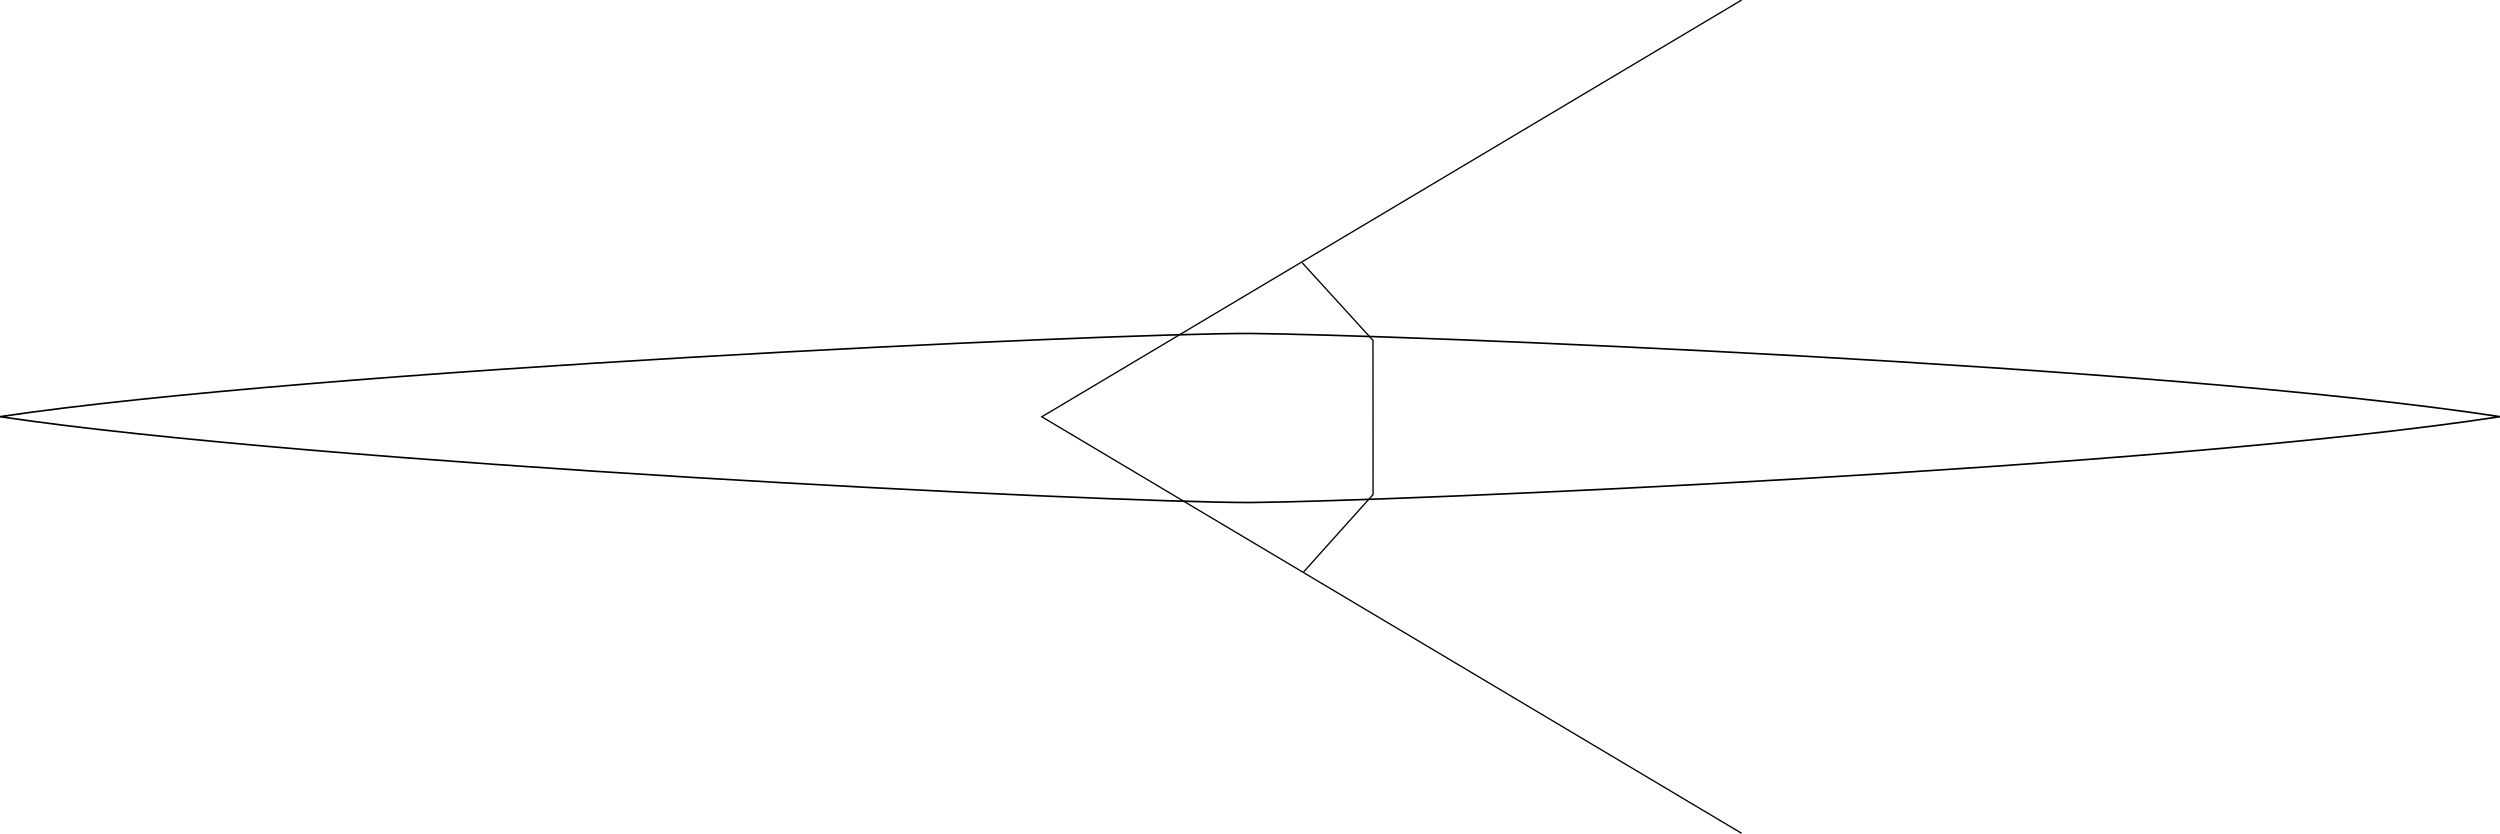
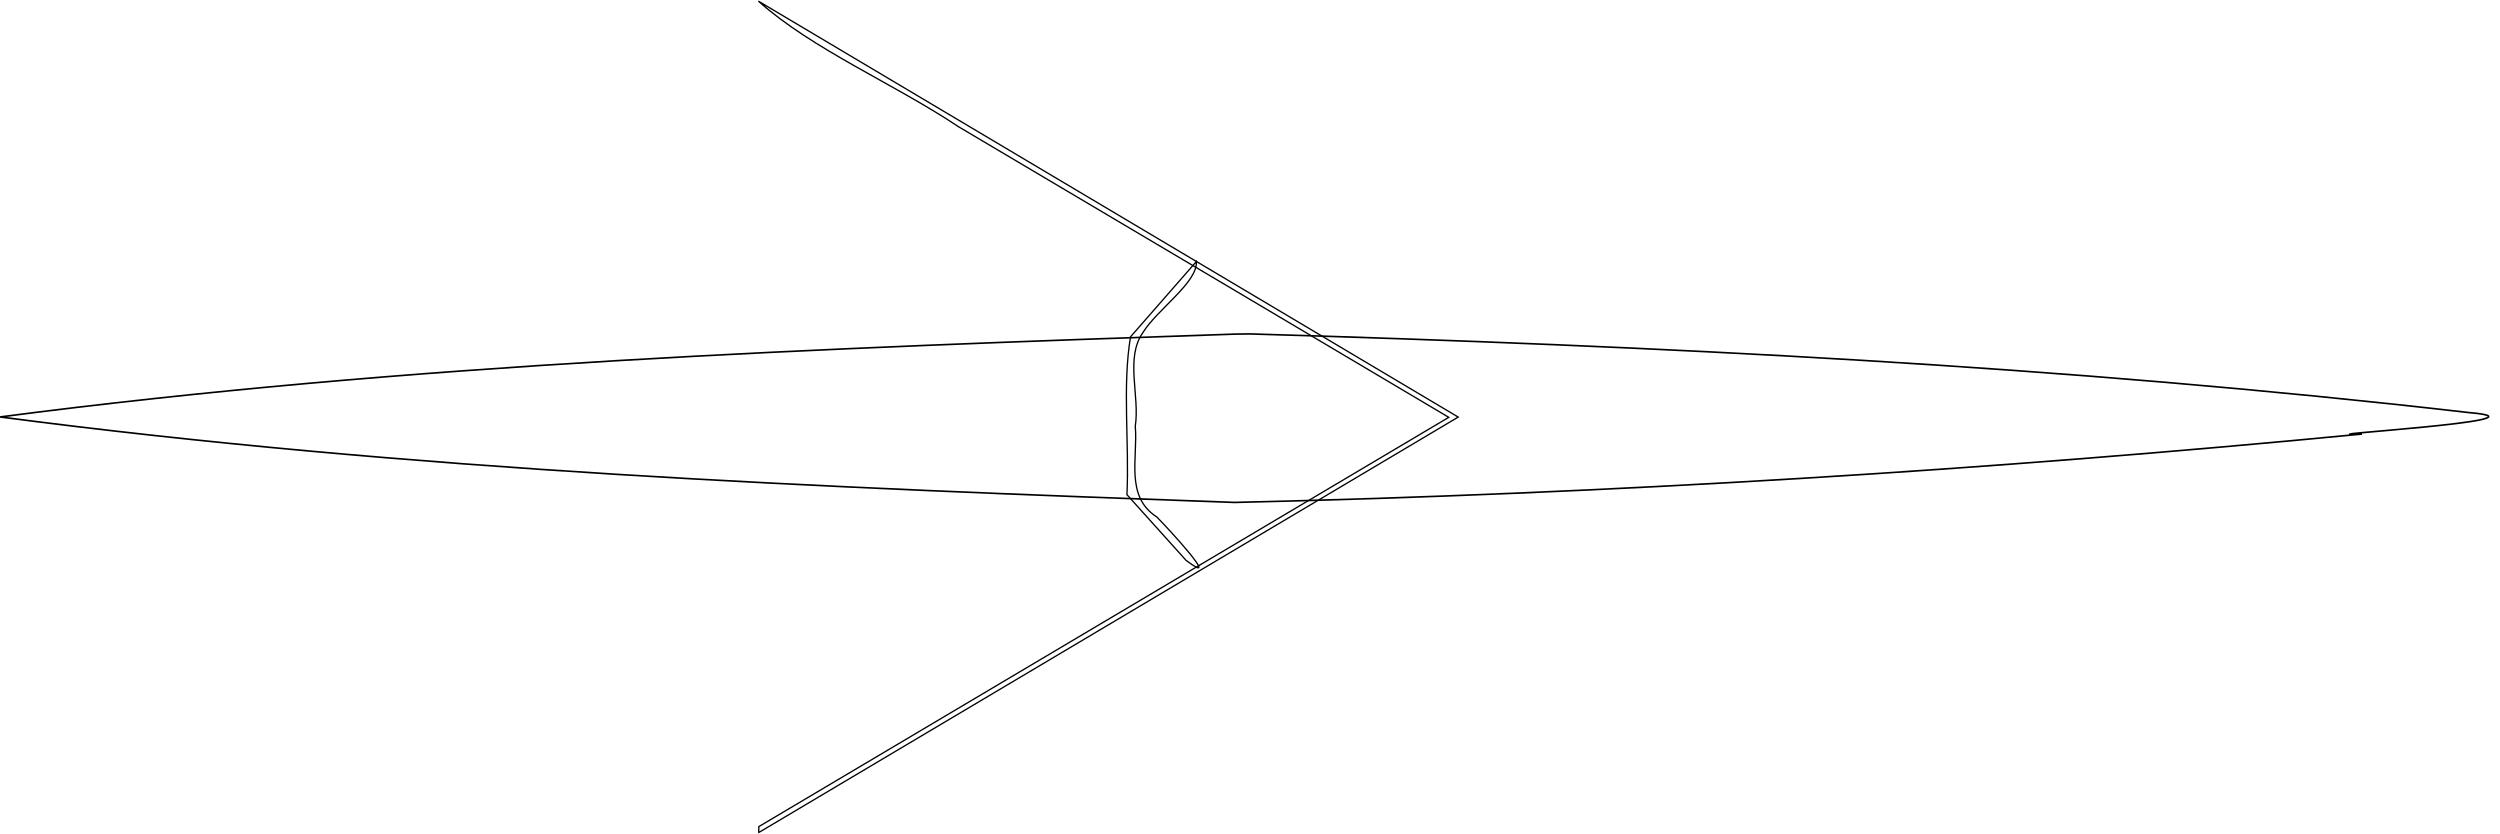
- <svg xmlns="http://www.w3.org/2000/svg" version="1.1" id="svg4152" viewBox="0 0 1500 500" height="500pt" width="1500pt">
+ <svg xmlns="http://www.w3.org/2000/svg" width="1500pt" height="500pt" viewBox="0 0 1500 500" id="svg4152" version="1.1">
  <defs id="defs4154" />
-   <g transform="translate(250.0738,-91.81346)" id="layer1">
-     <g id="g4811">
-       <path style="fill:none;fill-rule:evenodd;stroke:#000000;stroke-width:1;stroke-linecap:butt;stroke-linejoin:miter;stroke-miterlimit:4;stroke-dasharray:none;stroke-opacity:1" d="m 500,291.89 c -86.763,-0.084 -561.915,21.832 -750.074,49.924 188.385,28.091 663.537,51.598 750.3,51.514 84.339,-0.724 545.378,-20.19 749.7,-51.514 C 1045.379,310.489 584.339,292.614 500,291.89 Z" id="path4700" />
-       <path style="fill:none;fill-rule:evenodd;stroke:#000000;stroke-width:0.8px;stroke-linecap:butt;stroke-linejoin:miter;stroke-opacity:1" d="m 531.982,435.086 41.785,-46.552 -0.056,-92.494 -42.483,-46.577" id="path4777" />
-       <path style="fill:none;fill-rule:evenodd;stroke:#000000;stroke-width:0.8px;stroke-linecap:butt;stroke-linejoin:miter;stroke-opacity:1" d="M 794.926,91.813 375,341.89 794.926,591.813" id="path4794" />
-     </g>
-   </g>
+   <path style="fill:none;fill-rule:evenodd;stroke:#000000;stroke-width:1;stroke-linecap:butt;stroke-linejoin:miter;stroke-miterlimit:4;stroke-dasharray:none;stroke-opacity:1" d="m 749.927,200.348 c 244.222,7.227 488.726,19.175 731.541,47.212 55.775,4.718 -107.381,14.187 -64.302,12.871 -224.864,21.723 -450.618,35.781 -676.456,41.025 C 493.44,292.658 245.587,282.376 0.076,250.17 245.655,218.095 493.615,208.802 740.937,200.466 l 8.99,-0.118 z" id="path4700" />
+   <path style="fill:none;fill-rule:evenodd;stroke:#000000;stroke-width:0.8px;stroke-linecap:butt;stroke-linejoin:miter;stroke-opacity:1" d="m 676.168,296.793 c 1.476,-31.274 -2.831,-64.723 2.138,-94.685 13.174,-15.066 26.347,-30.131 39.521,-45.197 0.858,12.482 -23.484,28.719 -32.054,42.606 -10.835,15.29 -1.8,37.935 -4.602,56.198 1.64,19.203 -6.252,42.105 12.931,54.5 6.828,6.82 40.043,42.988 17.515,25.98 -11.816,-13.134 -23.632,-26.268 -35.448,-39.402 z" id="path4777" />
+   <path style="fill:none;fill-rule:evenodd;stroke:#000000;stroke-width:0.8px;stroke-linecap:butt;stroke-linejoin:miter;stroke-opacity:1" d="M 455.03,499.656 C 594.992,416.519 734.953,333.383 874.915,250.246 734.953,167.058 594.992,83.871 455.03,0.683 487.649,29.767 536.376,50.181 575.035,75.99 673.106,134.126 771.237,192.163 869.249,250.399 731.27,332.25 593.292,414.101 455.314,495.952 l -0.084,3.161 -0.014,0.543" id="path4794" />
</svg>
